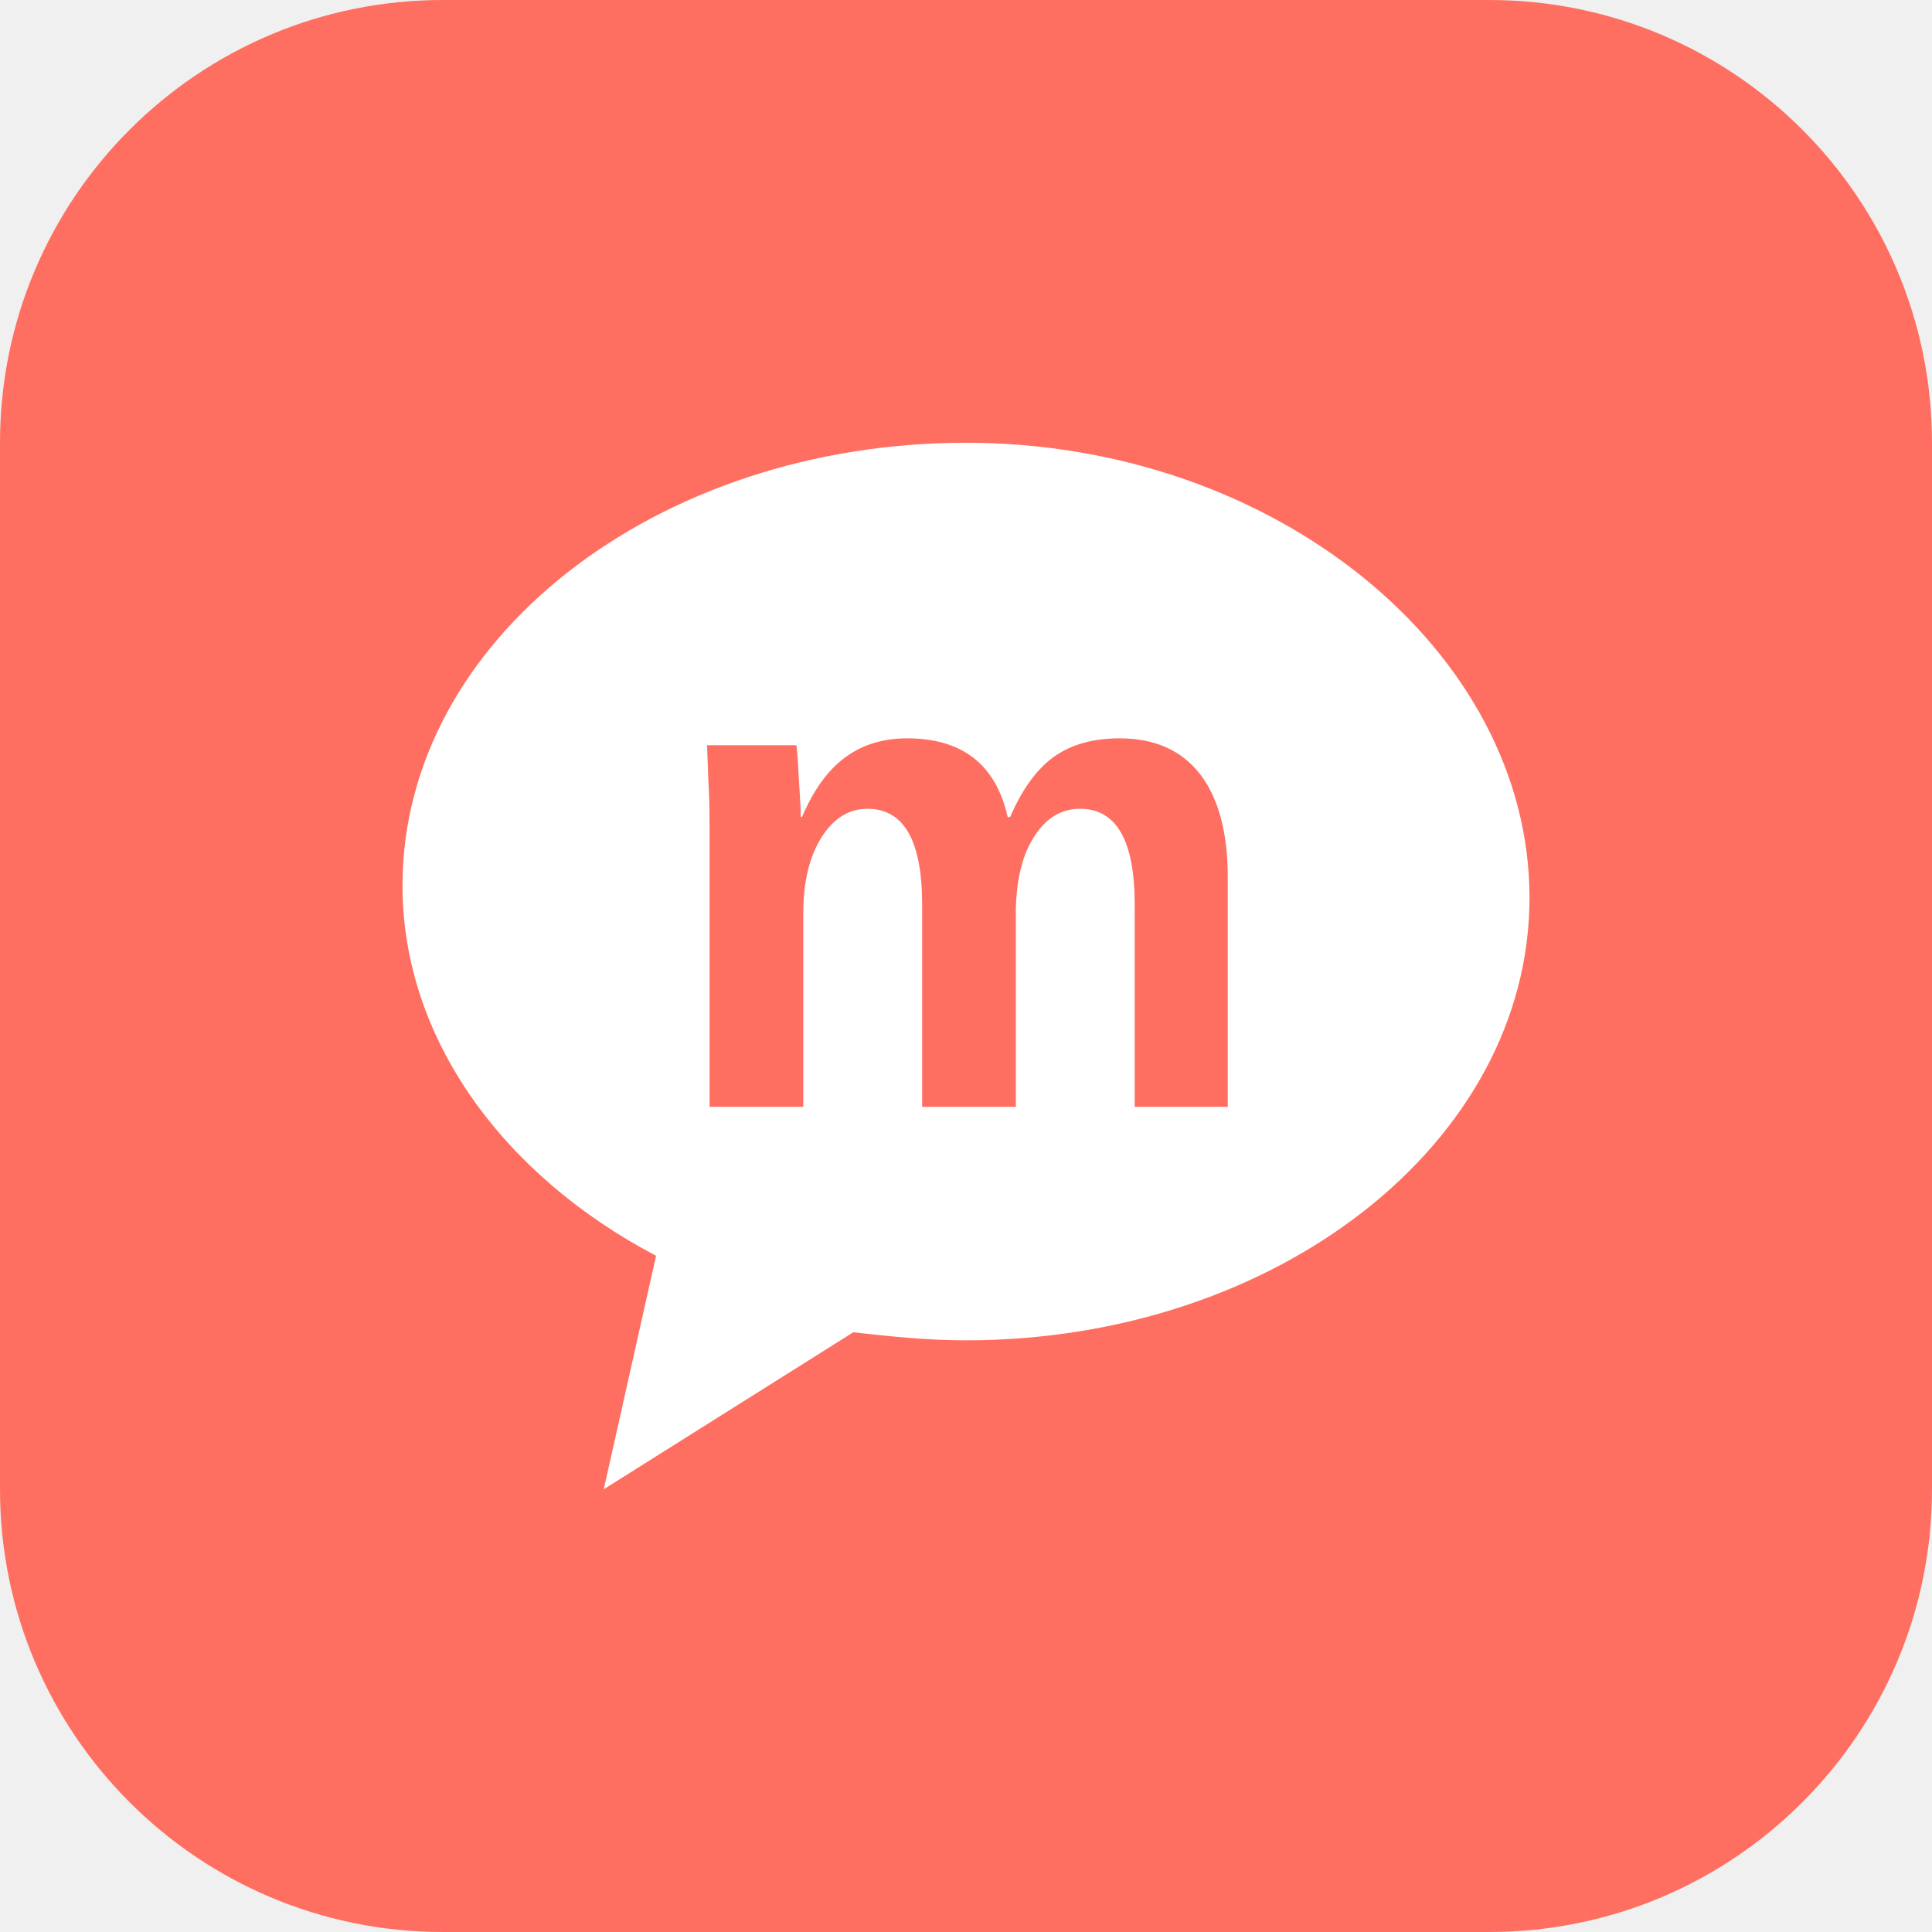
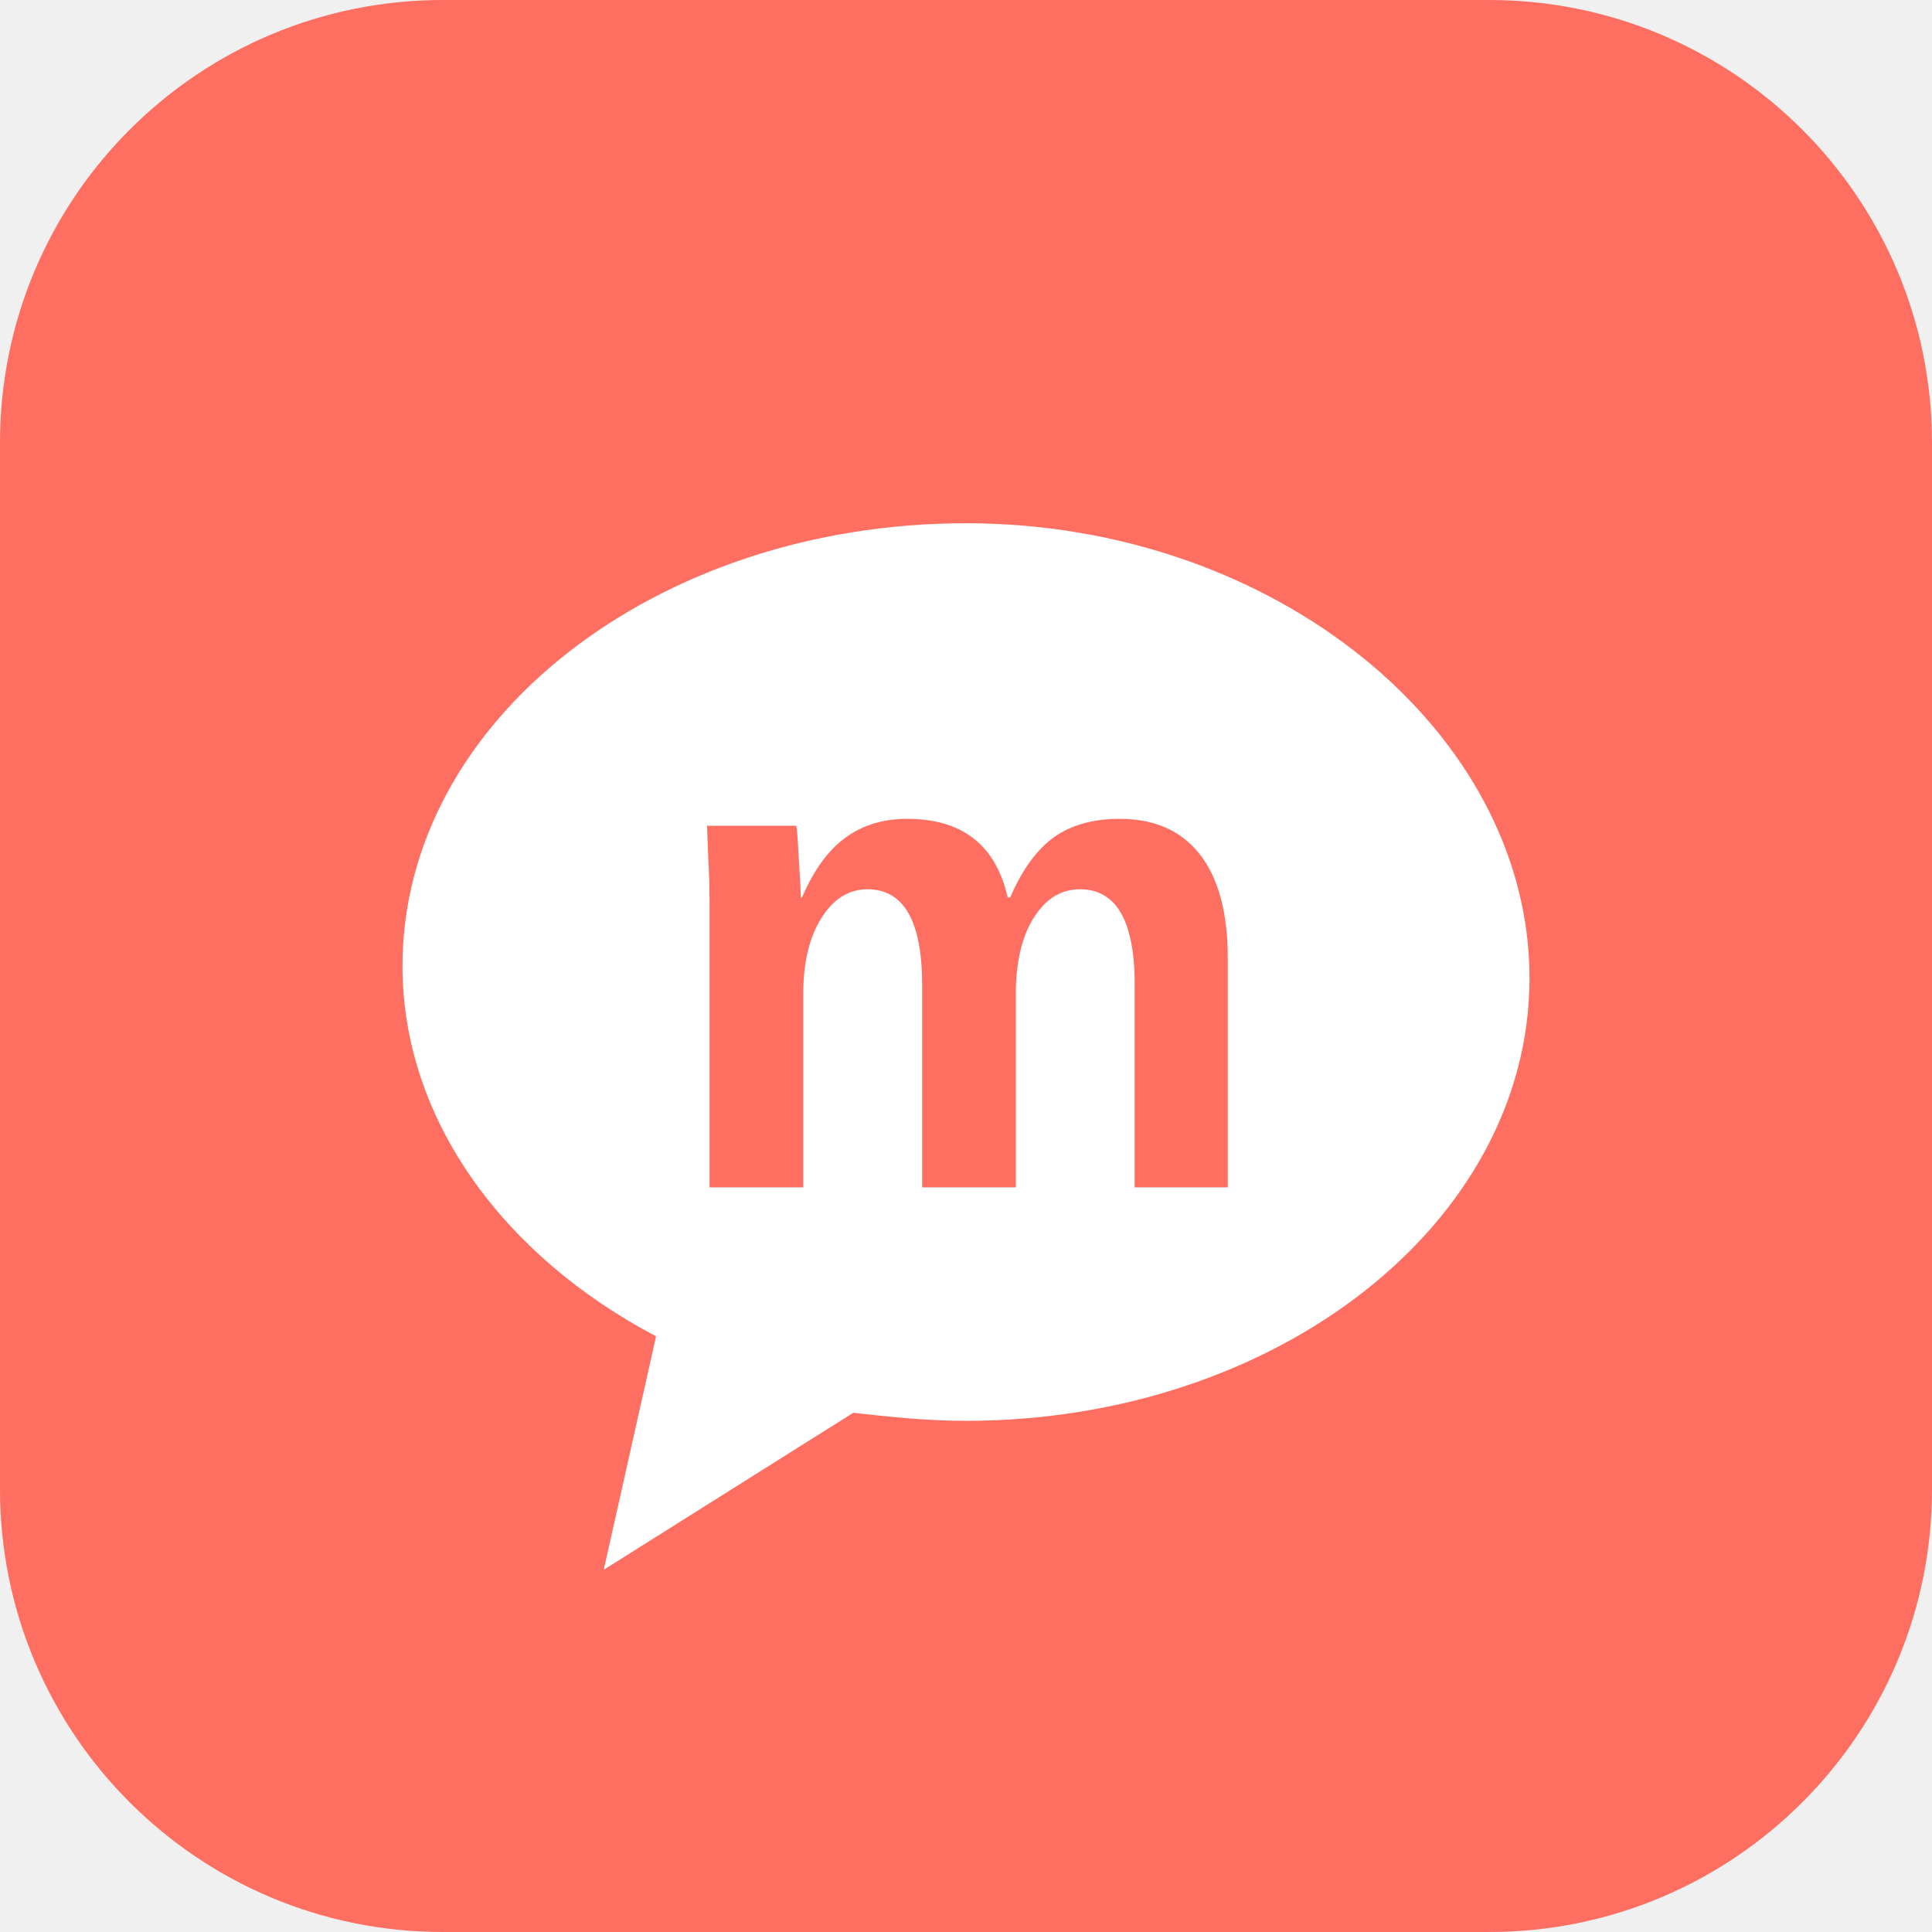
<svg xmlns="http://www.w3.org/2000/svg" viewBox="0 0 48 48">
  <rect width="48" height="48" rx="11" fill="#ff6f61" />
-   <path d="M24 11c-7.7 0-14 4.9-14 11 0 3.8 2.5 7.2 6.3 9.2L15 37l6.2-3.9c.9.1 1.8.2 2.8.2 7.7 0 14-4.9 14-11s-6.3-11.3-14-11.3z" fill="#fff" />
-   <text x="24" y="27.5" text-anchor="middle" font-family="Noto Sans KR, Pretendard, Arial, sans-serif" font-size="17" font-weight="900" fill="#ff6f61">m</text>
+   <path d="M24 13c-7.7 0-14 4.9-14 11 0 3.8 2.5 7.2 6.3 9.2L15 39l6.2-3.9c.9.1 1.8.2 2.8.2 7.7 0 14-4.9 14-11s-6.3-11.3-14-11.3z" fill="#fff" />
+   <text x="24" y="29.5" text-anchor="middle" font-family="Noto Sans KR, Pretendard, Arial, sans-serif" font-size="17" font-weight="900" fill="#ff6f61">m</text>
</svg>
